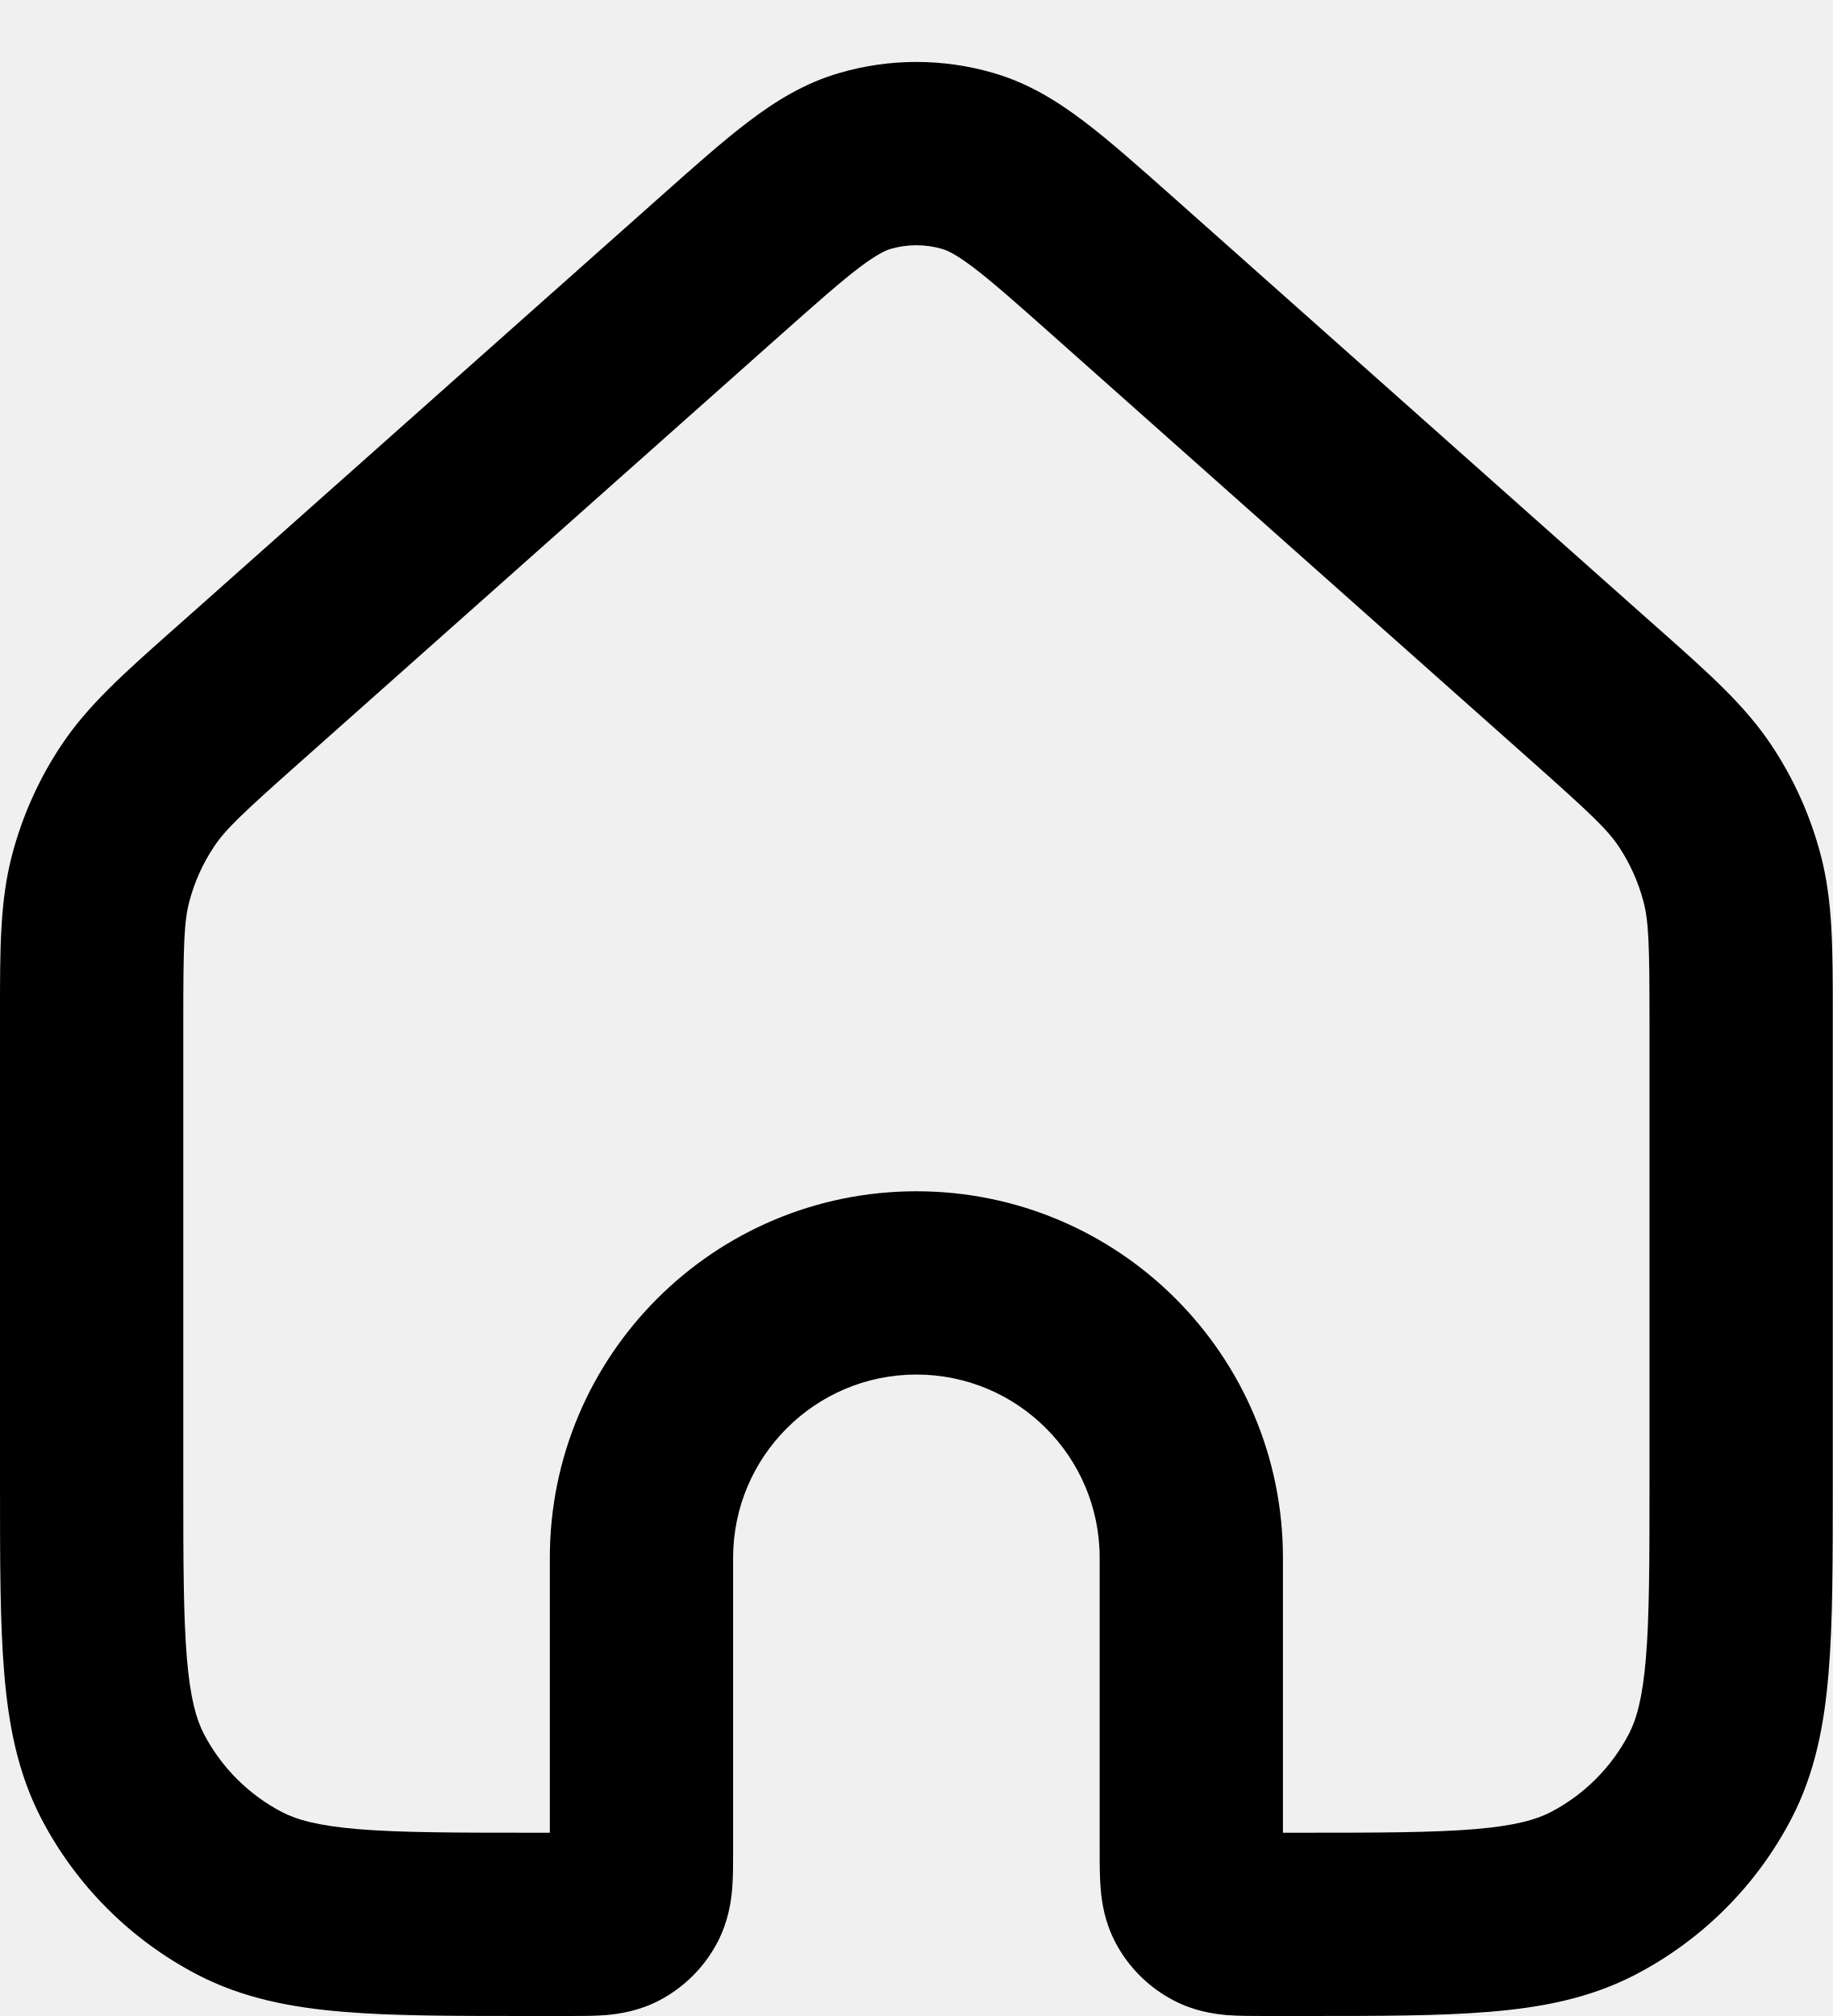
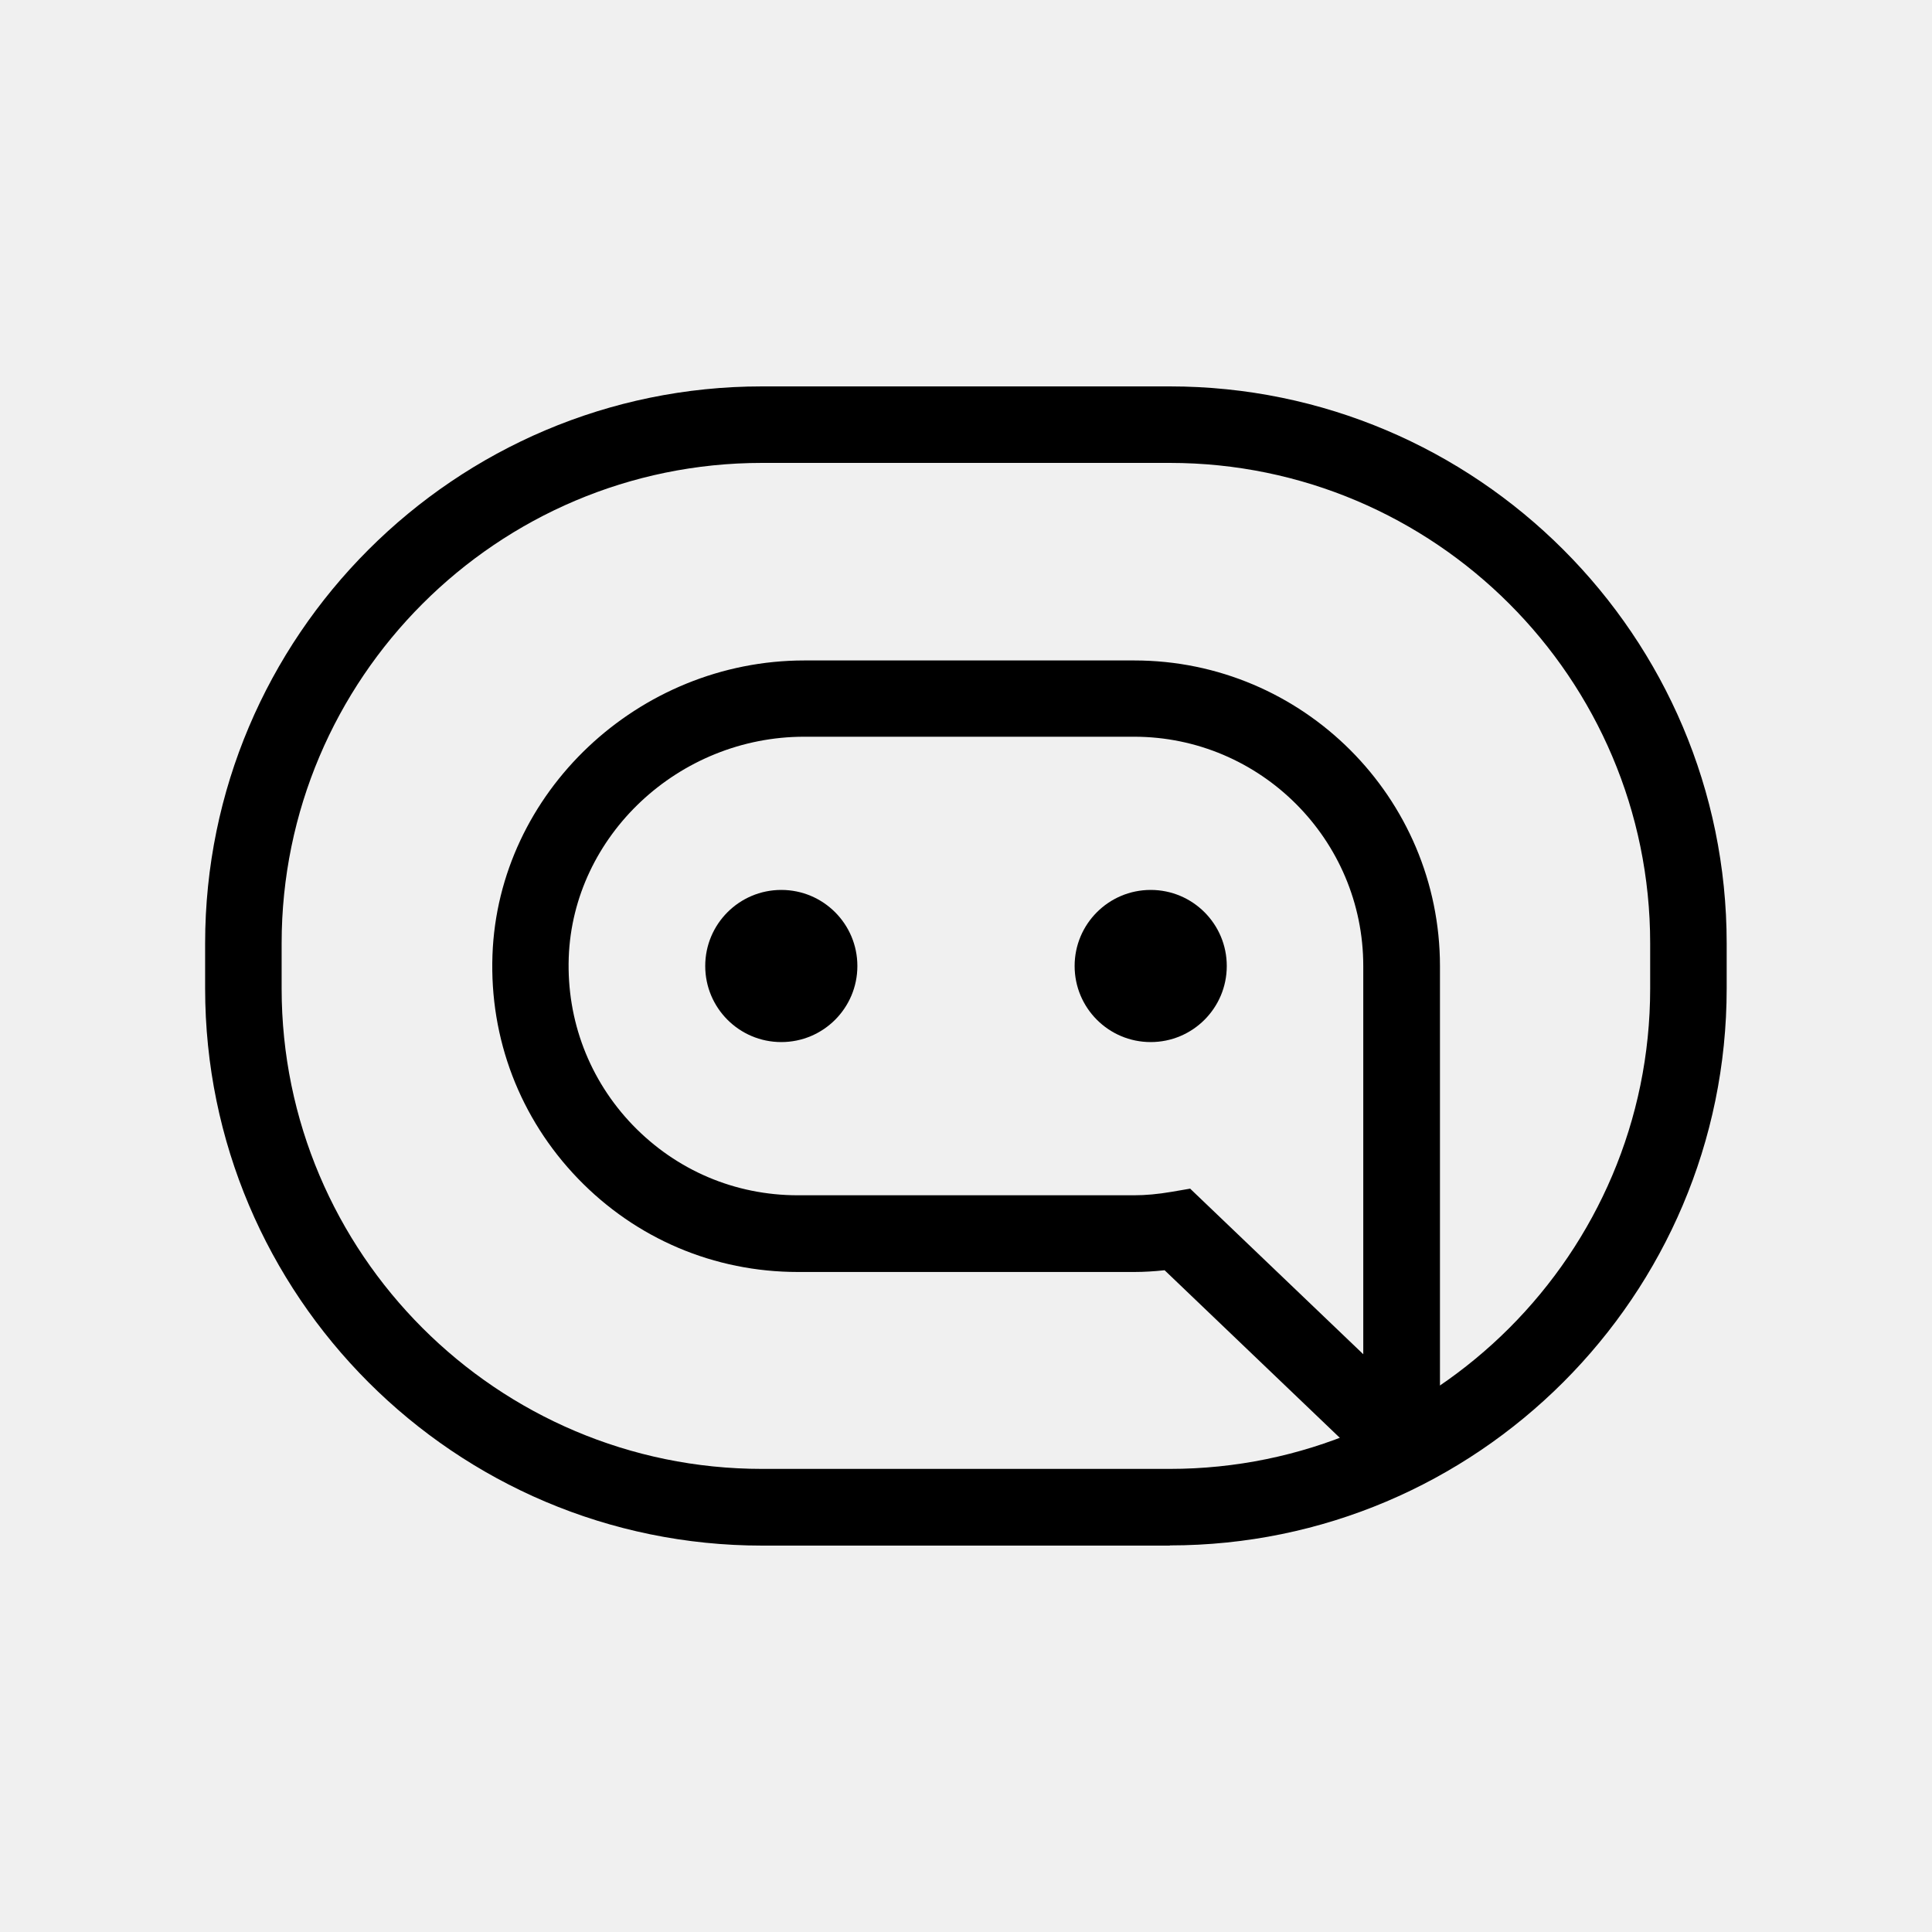
- <svg xmlns="http://www.w3.org/2000/svg" width="20" height="22" viewBox="0 0 20 22" fill="none">
-   <path fill-rule="evenodd" clip-rule="evenodd" d="M10.28 2.716C10.097 2.663 9.903 2.663 9.72 2.716C9.668 2.731 9.576 2.77 9.379 2.918C9.172 3.075 8.919 3.299 8.525 3.649L3.286 8.307C2.643 8.878 2.461 9.05 2.335 9.24C2.213 9.423 2.122 9.625 2.066 9.838C2.008 10.059 2 10.31 2 11.169V16.17C2 17.041 2.001 17.633 2.039 18.091C2.076 18.536 2.143 18.764 2.225 18.922C2.415 19.287 2.713 19.585 3.078 19.775C3.237 19.857 3.464 19.924 3.91 19.961C4.367 19.999 4.959 20 5.83 20H6V17C6 14.791 7.791 13 10 13C12.209 13 14 14.791 14 17V20H14.17C15.041 20 15.633 19.999 16.091 19.961C16.536 19.924 16.763 19.857 16.922 19.775C17.287 19.585 17.585 19.287 17.775 18.922C17.857 18.764 17.924 18.536 17.961 18.091C17.999 17.633 18 17.041 18 16.17V11.169C18 10.31 17.992 10.059 17.934 9.838C17.878 9.625 17.787 9.423 17.666 9.24C17.539 9.05 17.357 8.878 16.715 8.307L11.475 3.649C11.081 3.299 10.828 3.075 10.621 2.918C10.425 2.77 10.332 2.731 10.28 2.716ZM9.161 0.796C9.709 0.636 10.291 0.636 10.839 0.796C11.219 0.906 11.534 1.101 11.828 1.324C12.105 1.533 12.417 1.811 12.777 2.13L18.043 6.812C18.072 6.837 18.1 6.862 18.127 6.886C18.649 7.35 19.043 7.699 19.331 8.133C19.575 8.499 19.756 8.903 19.868 9.329C20.001 9.832 20 10.359 20 11.057C20 11.094 20 11.131 20 11.169V16.212C20 17.031 20 17.706 19.954 18.256C19.907 18.828 19.805 19.352 19.55 19.844C19.17 20.575 18.575 21.17 17.844 21.55C17.352 21.805 16.828 21.907 16.256 21.954C15.706 22 15.031 22 14.212 22H13.805C13.797 22 13.79 22 13.782 22C13.66 22 13.516 22 13.388 21.99C13.241 21.977 13.029 21.946 12.809 21.831C12.535 21.689 12.311 21.465 12.169 21.192C12.054 20.971 12.023 20.759 12.011 20.612C12 20.484 12 20.34 12 20.219L12 17C12 15.896 11.105 15 10 15C8.896 15 8 15.896 8 17L8 20.219C8 20.34 8 20.484 7.99 20.612C7.977 20.759 7.946 20.971 7.831 21.192C7.689 21.465 7.465 21.689 7.192 21.831C6.971 21.946 6.759 21.977 6.612 21.99C6.484 22 6.34 22 6.219 22C6.211 22 6.203 22 6.195 22H5.788C4.97 22 4.294 22 3.744 21.954C3.173 21.907 2.648 21.805 2.156 21.55C1.426 21.17 0.83 20.575 0.45 19.844C0.195 19.352 0.093 18.828 0.046 18.256C5.13531e-05 17.706 6.22008e-05 17.031 7.5433e-05 16.212L7.59099e-05 11.169C7.59099e-05 11.131 5.64788e-05 11.094 3.72861e-05 11.057C-0 10.359 -0.001 9.832 0.132 9.329C0.244 8.903 0.425 8.499 0.669 8.133C0.957 7.699 1.351 7.35 1.873 6.886C1.9 6.862 1.928 6.837 1.957 6.812L7.224 2.13C7.583 1.811 7.895 1.533 8.172 1.324C8.466 1.101 8.781 0.906 9.161 0.796Z" fill="#000001" />
+ <svg xmlns="http://www.w3.org/2000/svg" width="40" height="40" viewBox="0 0 40 40" fill="none">
+   <g clip-path="url(#clip0_3873_4083)">
+     <path d="M24.223 32H15.781C9.42 32 4.247 26.827 4.247 20.466V19.53C4.247 13.173 9.42 8 15.777 8H24.219C30.576 8 35.749 13.173 35.749 19.53V20.466C35.749 26.823 30.576 31.996 24.219 31.996L24.223 32ZM15.777 9.584C10.293 9.584 5.831 14.047 5.831 19.53V20.466C5.831 25.949 10.293 30.412 15.777 30.412H24.219C29.702 30.412 34.165 25.949 34.165 20.466V19.53C34.165 14.047 29.702 9.584 24.219 9.584H15.777Z" fill="black" />
+     <path d="M28.846 30.456C28.602 30.456 28.362 30.363 28.18 30.19L24.112 26.299C23.895 26.322 23.686 26.335 23.483 26.335H16.522C14.787 26.335 13.168 25.647 11.966 24.401C10.764 23.154 10.134 21.508 10.196 19.774C10.316 16.411 13.213 13.674 16.655 13.674H23.483C26.974 13.674 29.813 16.513 29.813 20.004V29.493C29.813 29.879 29.582 30.23 29.227 30.381C29.103 30.434 28.974 30.46 28.85 30.46L28.846 30.456ZM24.645 24.614L28.225 28.038V20C28.225 17.383 26.095 15.253 23.478 15.253H16.651C14.051 15.253 11.864 17.303 11.775 19.827C11.731 21.127 12.201 22.36 13.102 23.296C14.007 24.232 15.218 24.747 16.518 24.747H23.478C23.718 24.747 23.971 24.724 24.254 24.676L24.645 24.609V24.614Z" fill="black" />
+     <path d="M16.176 21.575C17.046 21.575 17.751 20.87 17.751 20C17.751 19.13 17.046 18.425 16.176 18.425C15.306 18.425 14.601 19.13 14.601 20C14.601 20.87 15.306 21.575 16.176 21.575Z" fill="black" />
+     <path d="M23.824 21.575C24.694 21.575 25.399 20.87 25.399 20C25.399 19.13 24.694 18.425 23.824 18.425C22.954 18.425 22.249 19.13 22.249 20C22.249 20.87 22.954 21.575 23.824 21.575Z" fill="black" />
+   </g>
+   <defs>
+     <clipPath id="clip0_3873_4083">
+       <rect width="31.506" height="24" fill="white" transform="translate(4.24695 8)" />
+     </clipPath>
+   </defs>
</svg>
